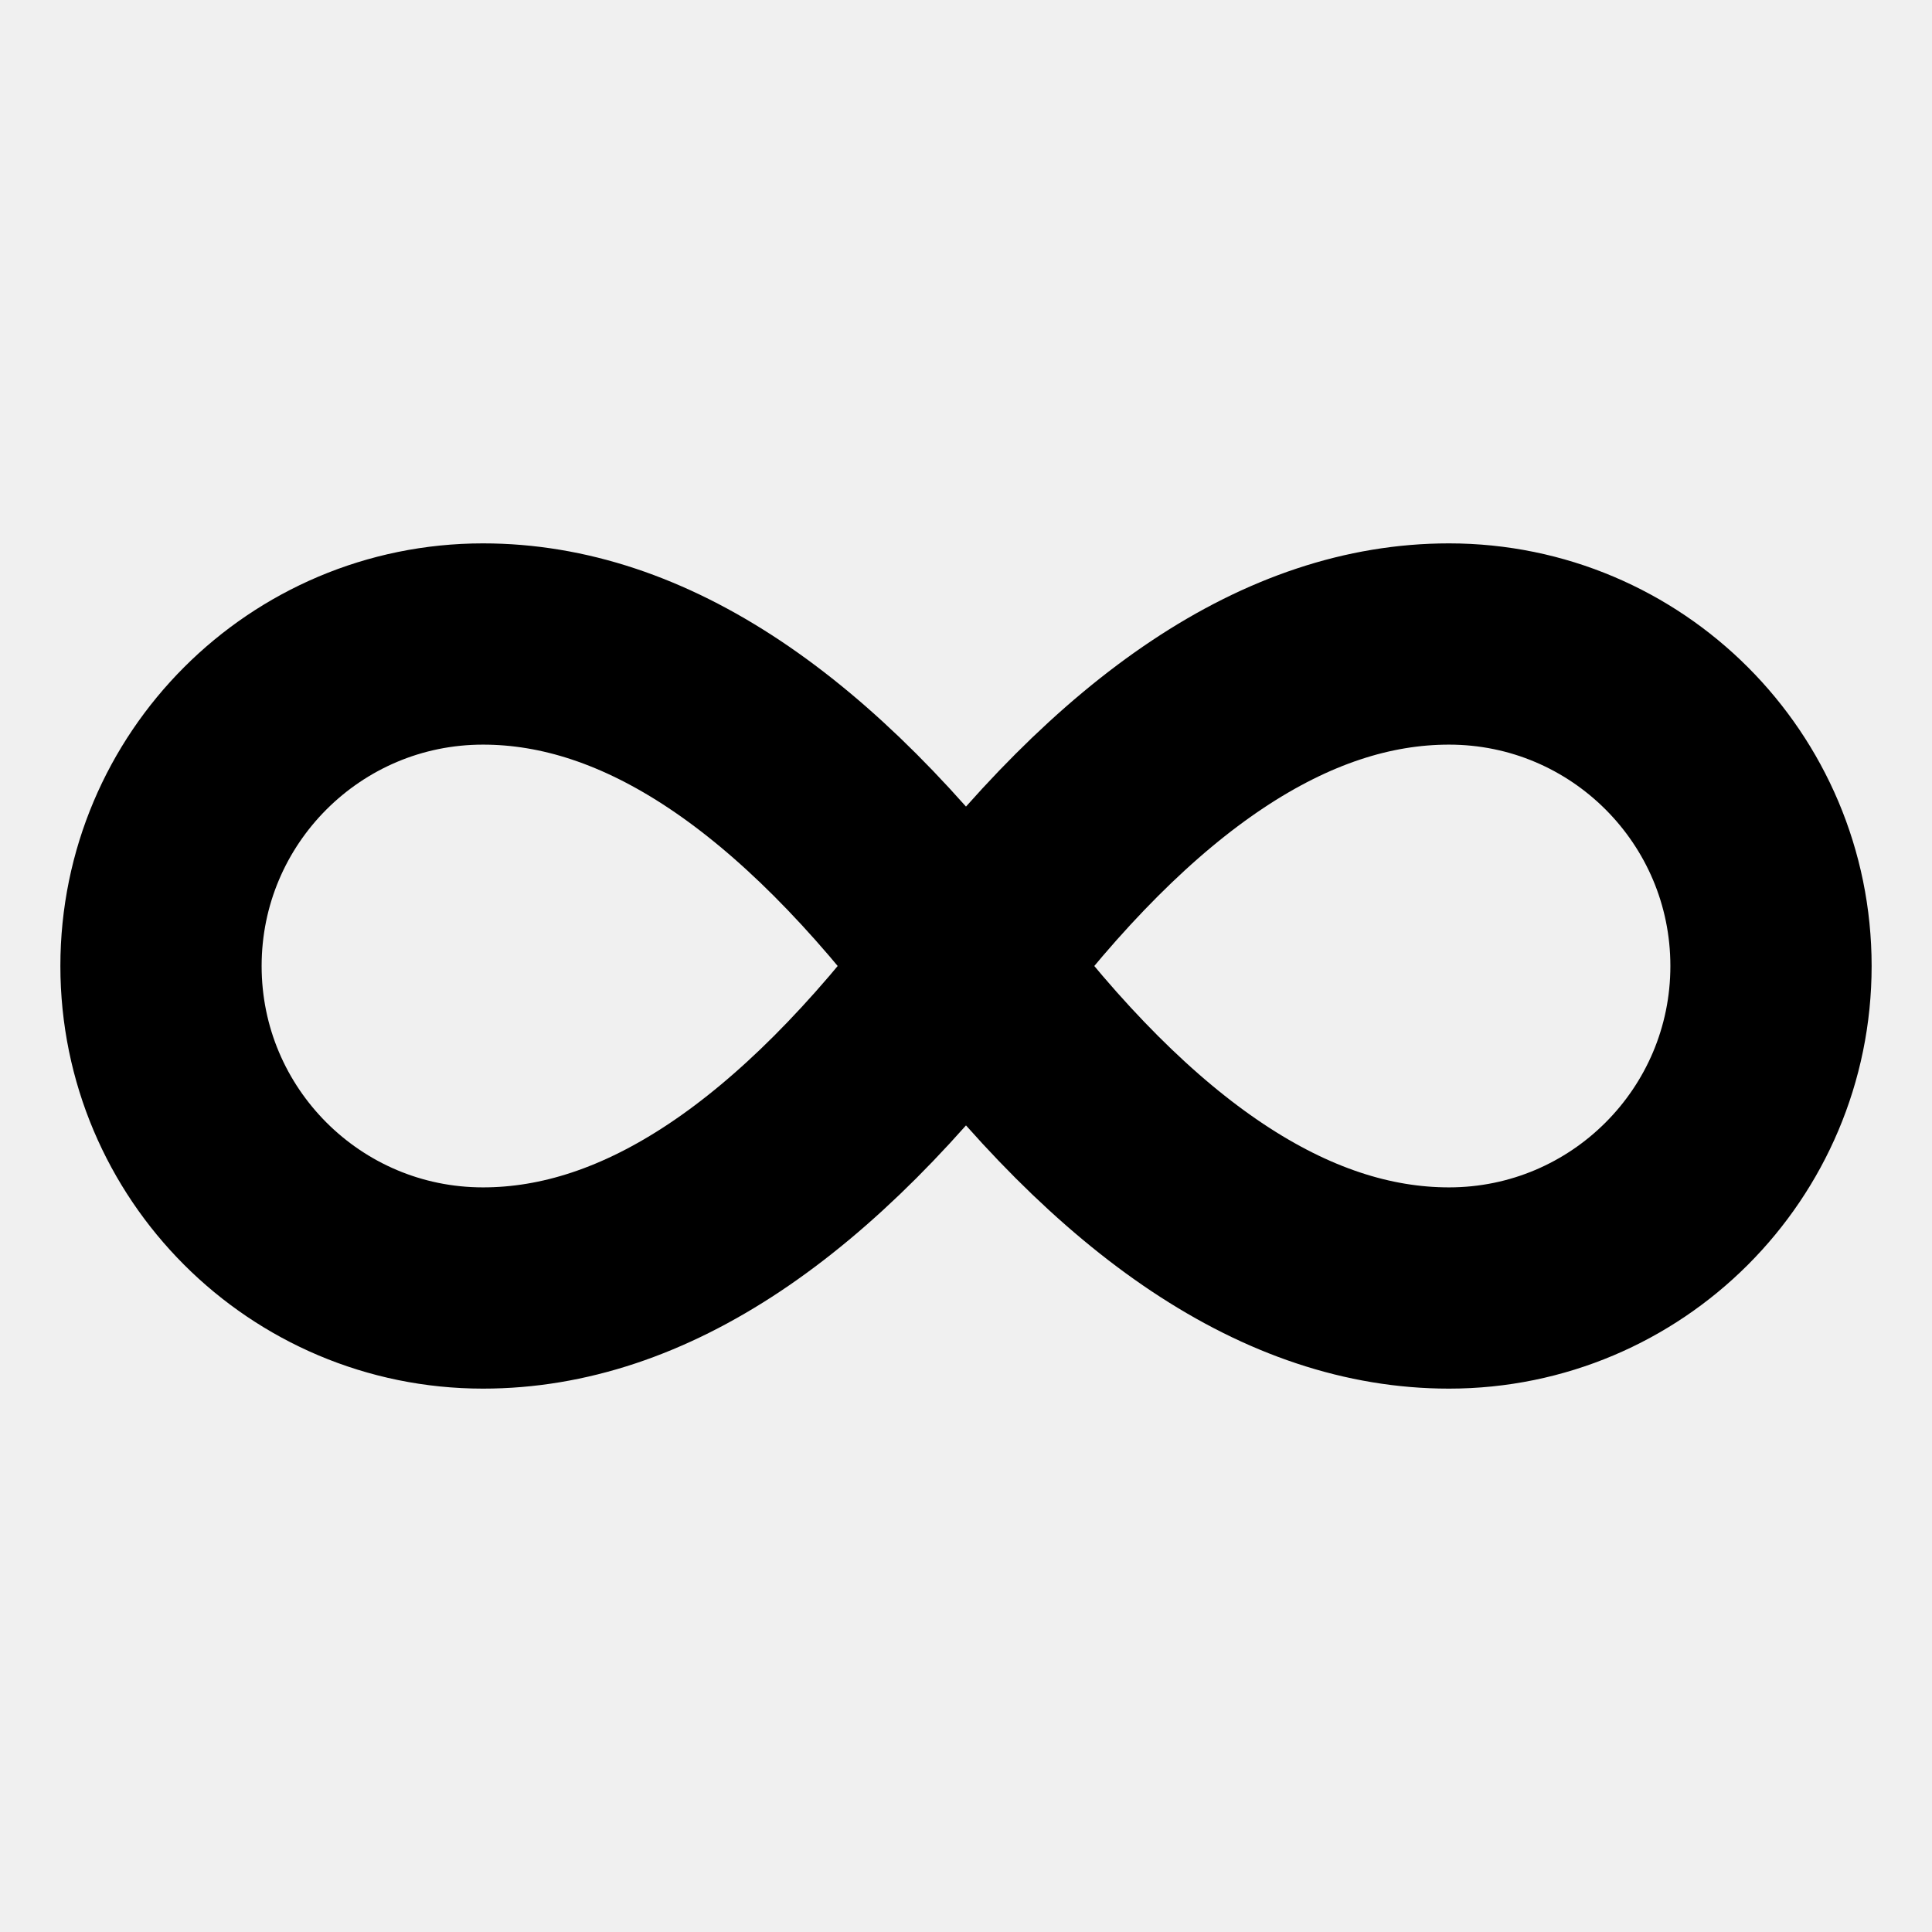
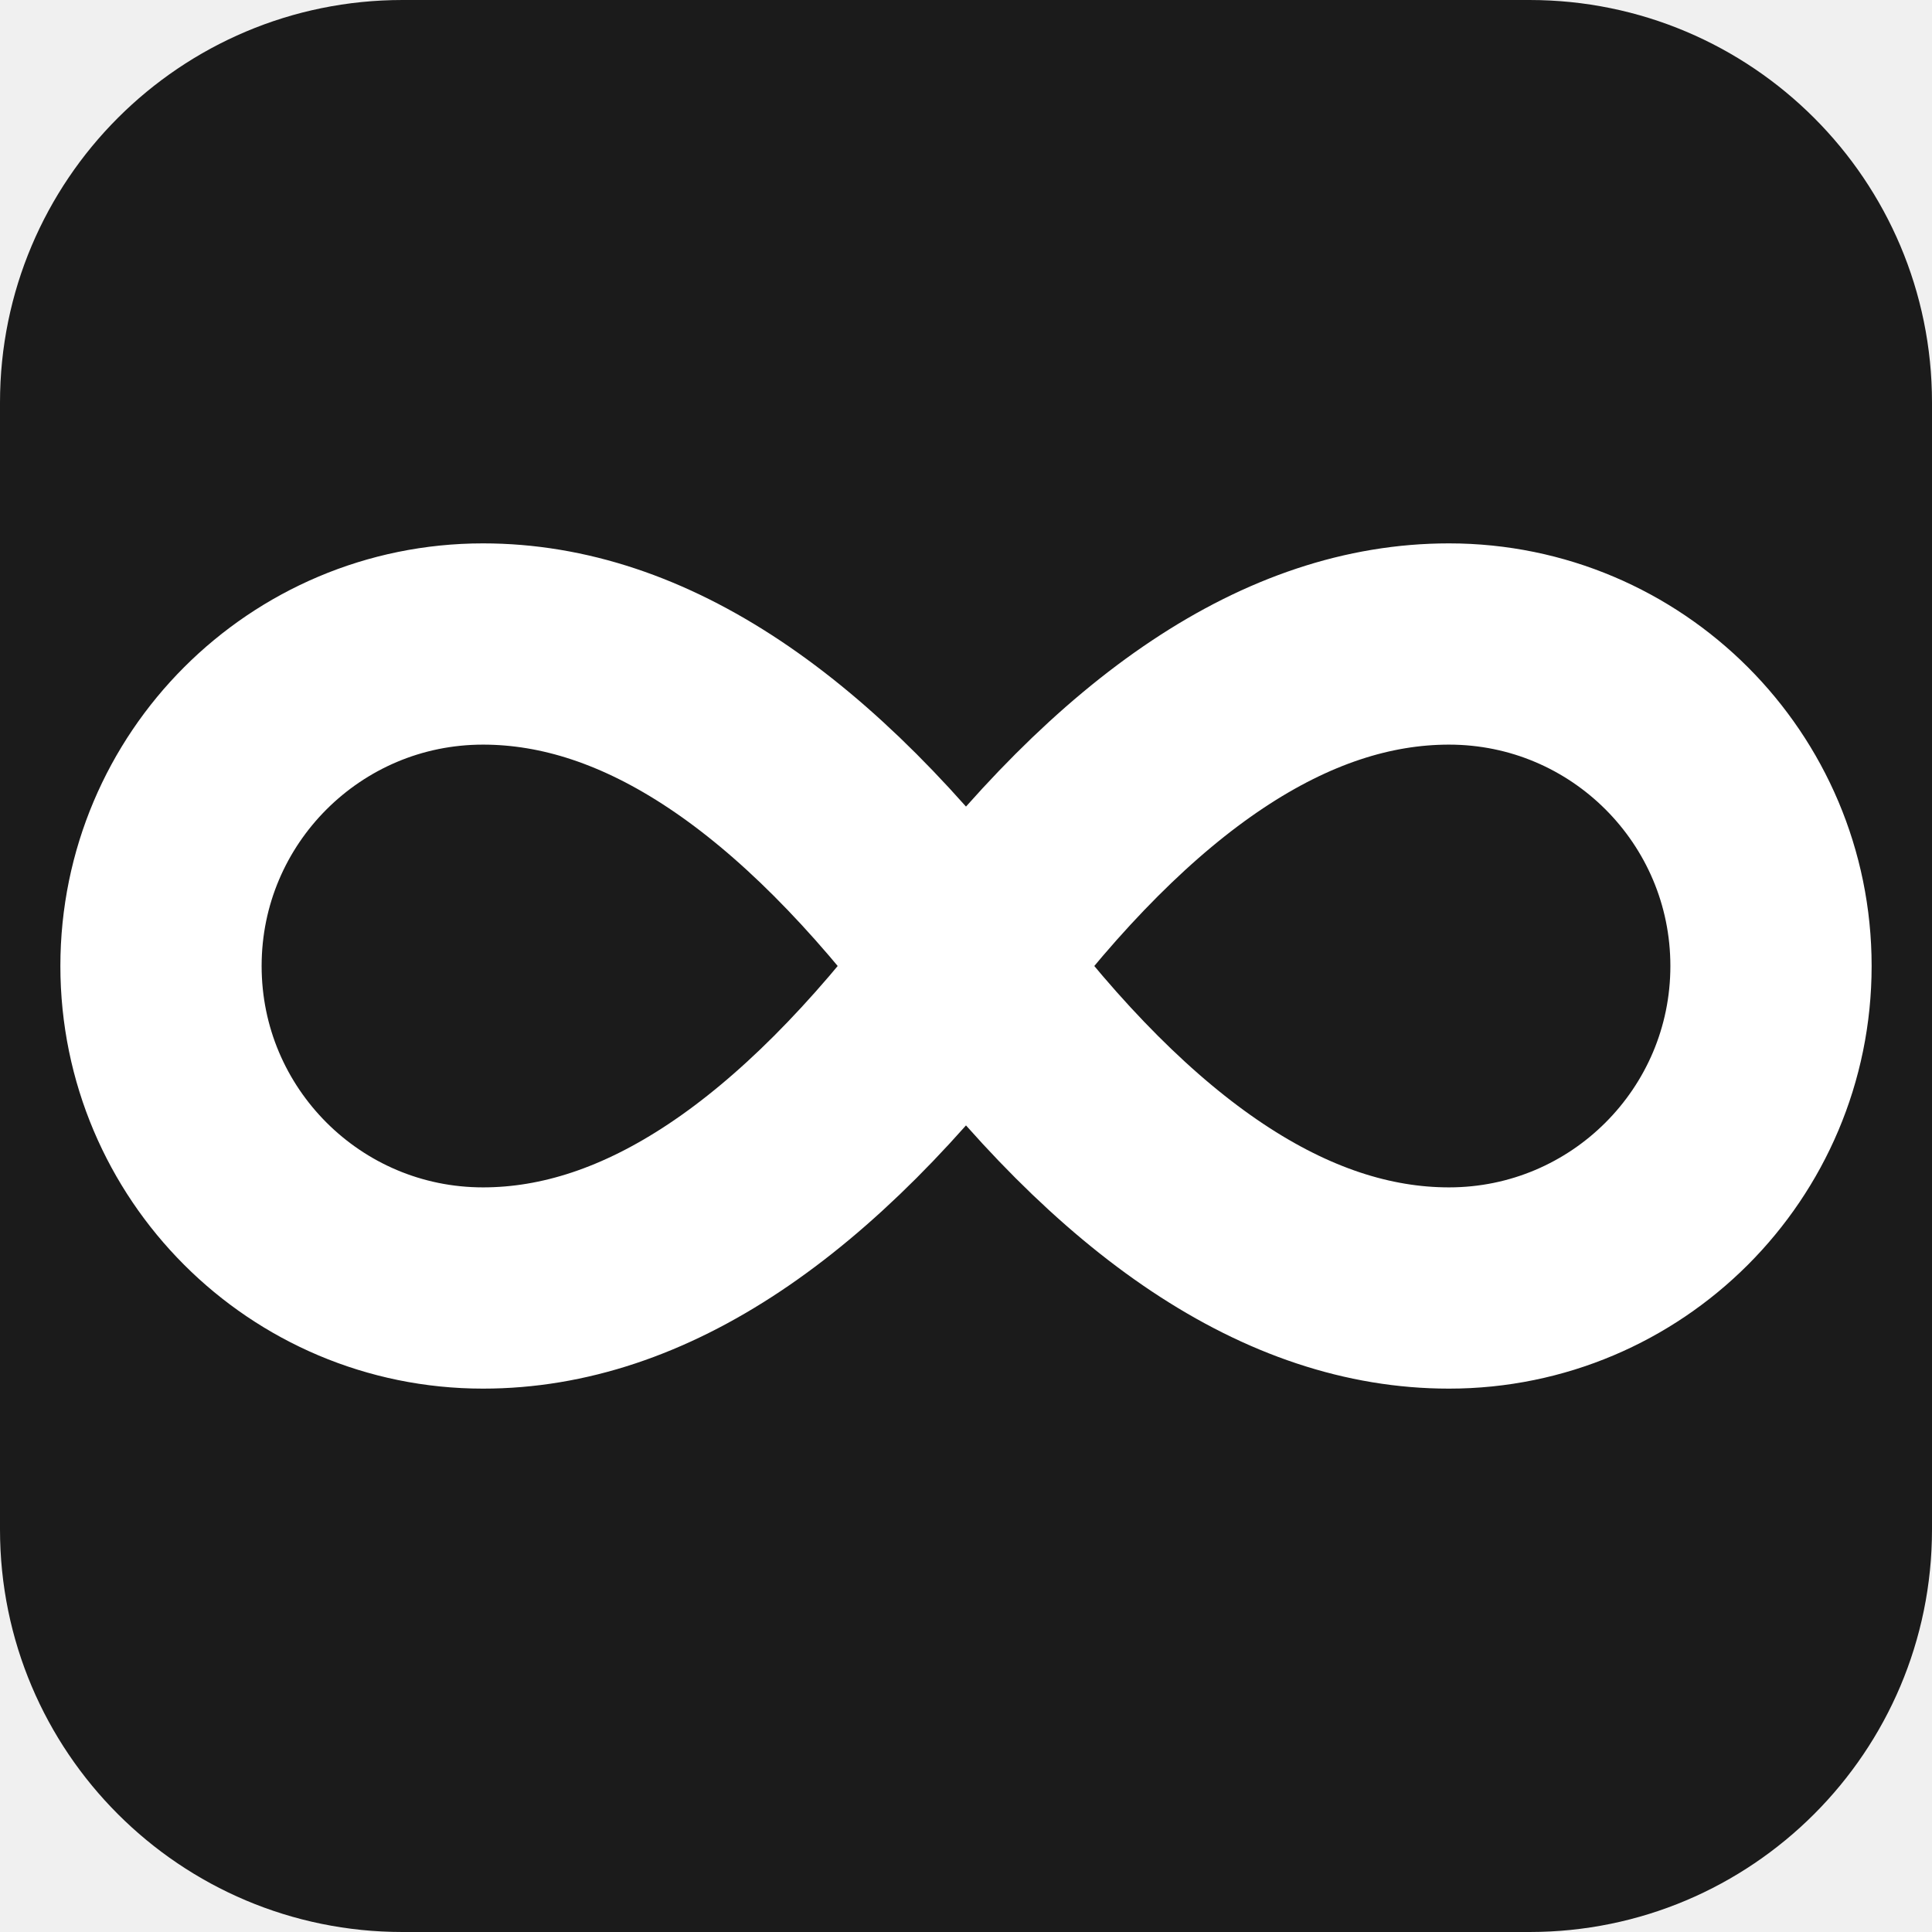
- <svg xmlns="http://www.w3.org/2000/svg" width="32" height="32" viewBox="0 0 24 24" fill="none" stroke="black" stroke-width="2.5" stroke-linecap="round" stroke-linejoin="round">
-   <style>
-     @media (prefers-color-scheme: dark) {
-       path { stroke: white; }
-     }
-   </style>
-   <path d="M12 12c-2-2.67-4-4-6-4a4 4 0 1 0 0 8c2 0 4-1.33 6-4Zm0 0c2 2.67 4 4 6 4a4 4 0 1 0 0-8c-2 0-4 1.33-6 4Z" />
+ <svg xmlns="http://www.w3.org/2000/svg" width="32" height="32" viewBox="0 0 24 24">
+   <rect width="24" height="24" rx="5" fill="#1B1B1B" />
+   <path d="M12 12c-2-2.67-4-4-6-4a4 4 0 1 0 0 8c2 0 4-1.33 6-4Zm0 0c2 2.67 4 4 6 4a4 4 0 1 0 0-8c-2 0-4 1.33-6 4Z" fill="none" stroke="#FFFFFF" stroke-width="2.5" stroke-linecap="round" stroke-linejoin="round" />
</svg>
